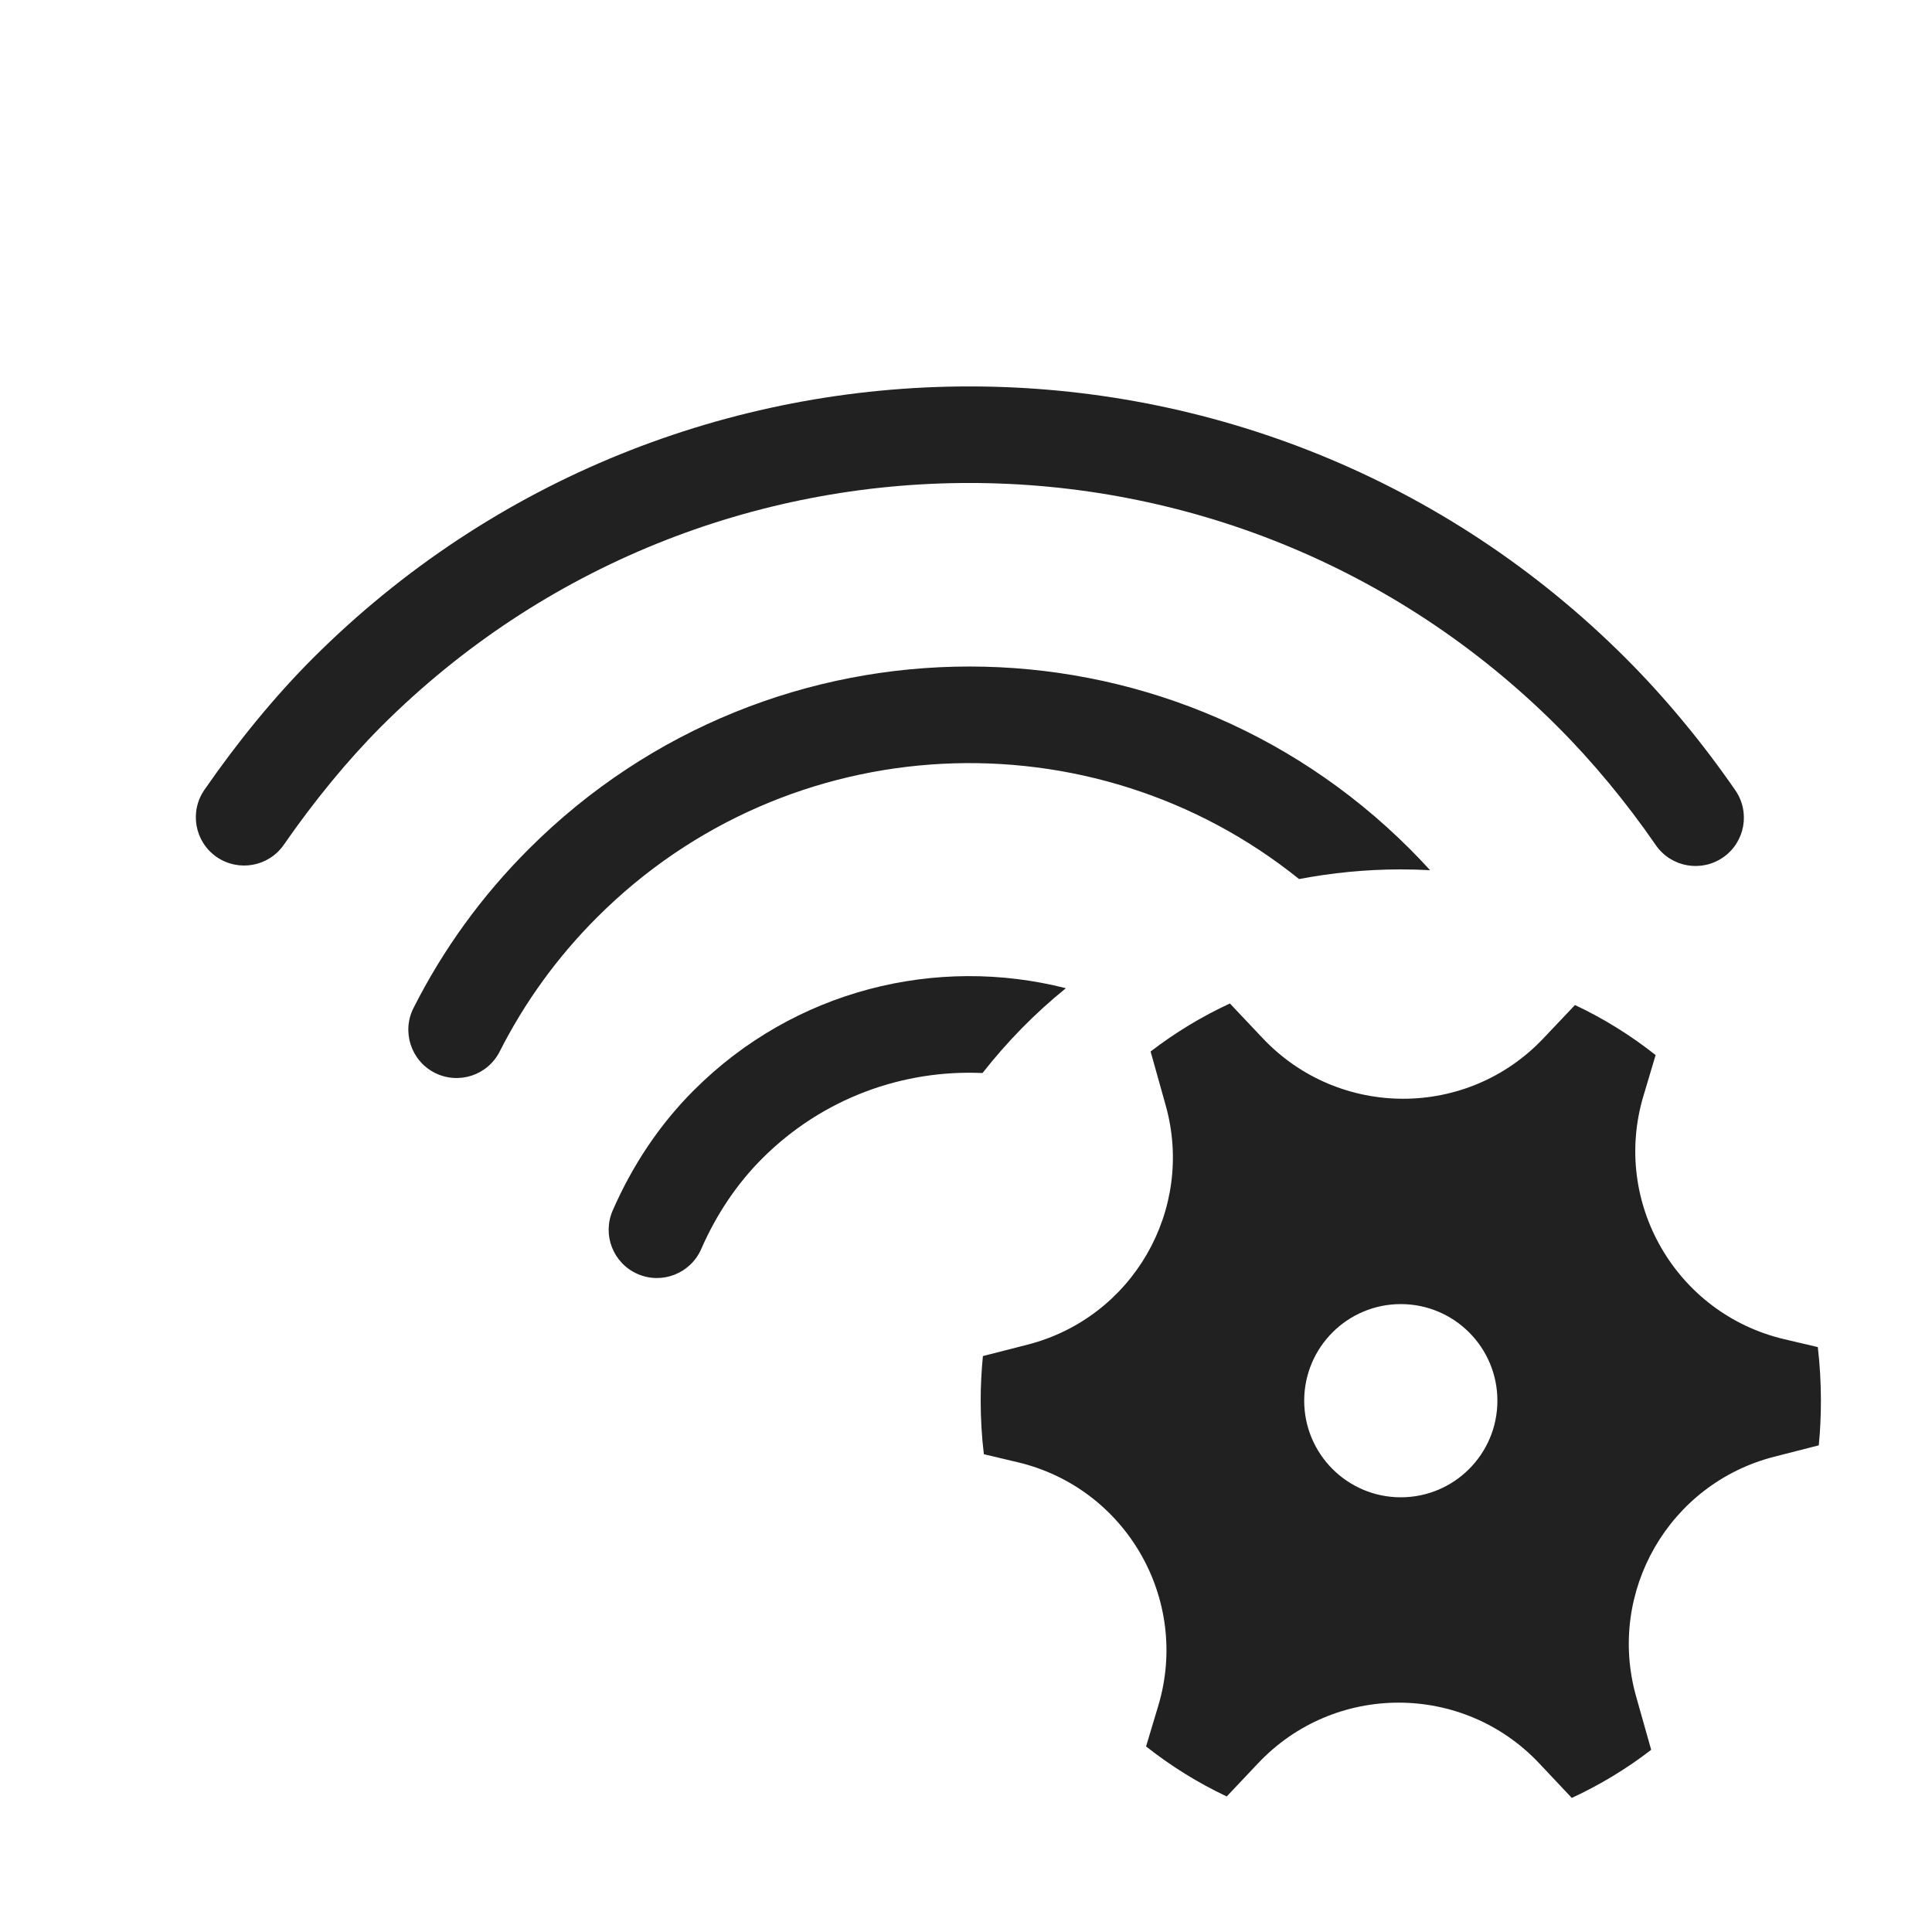
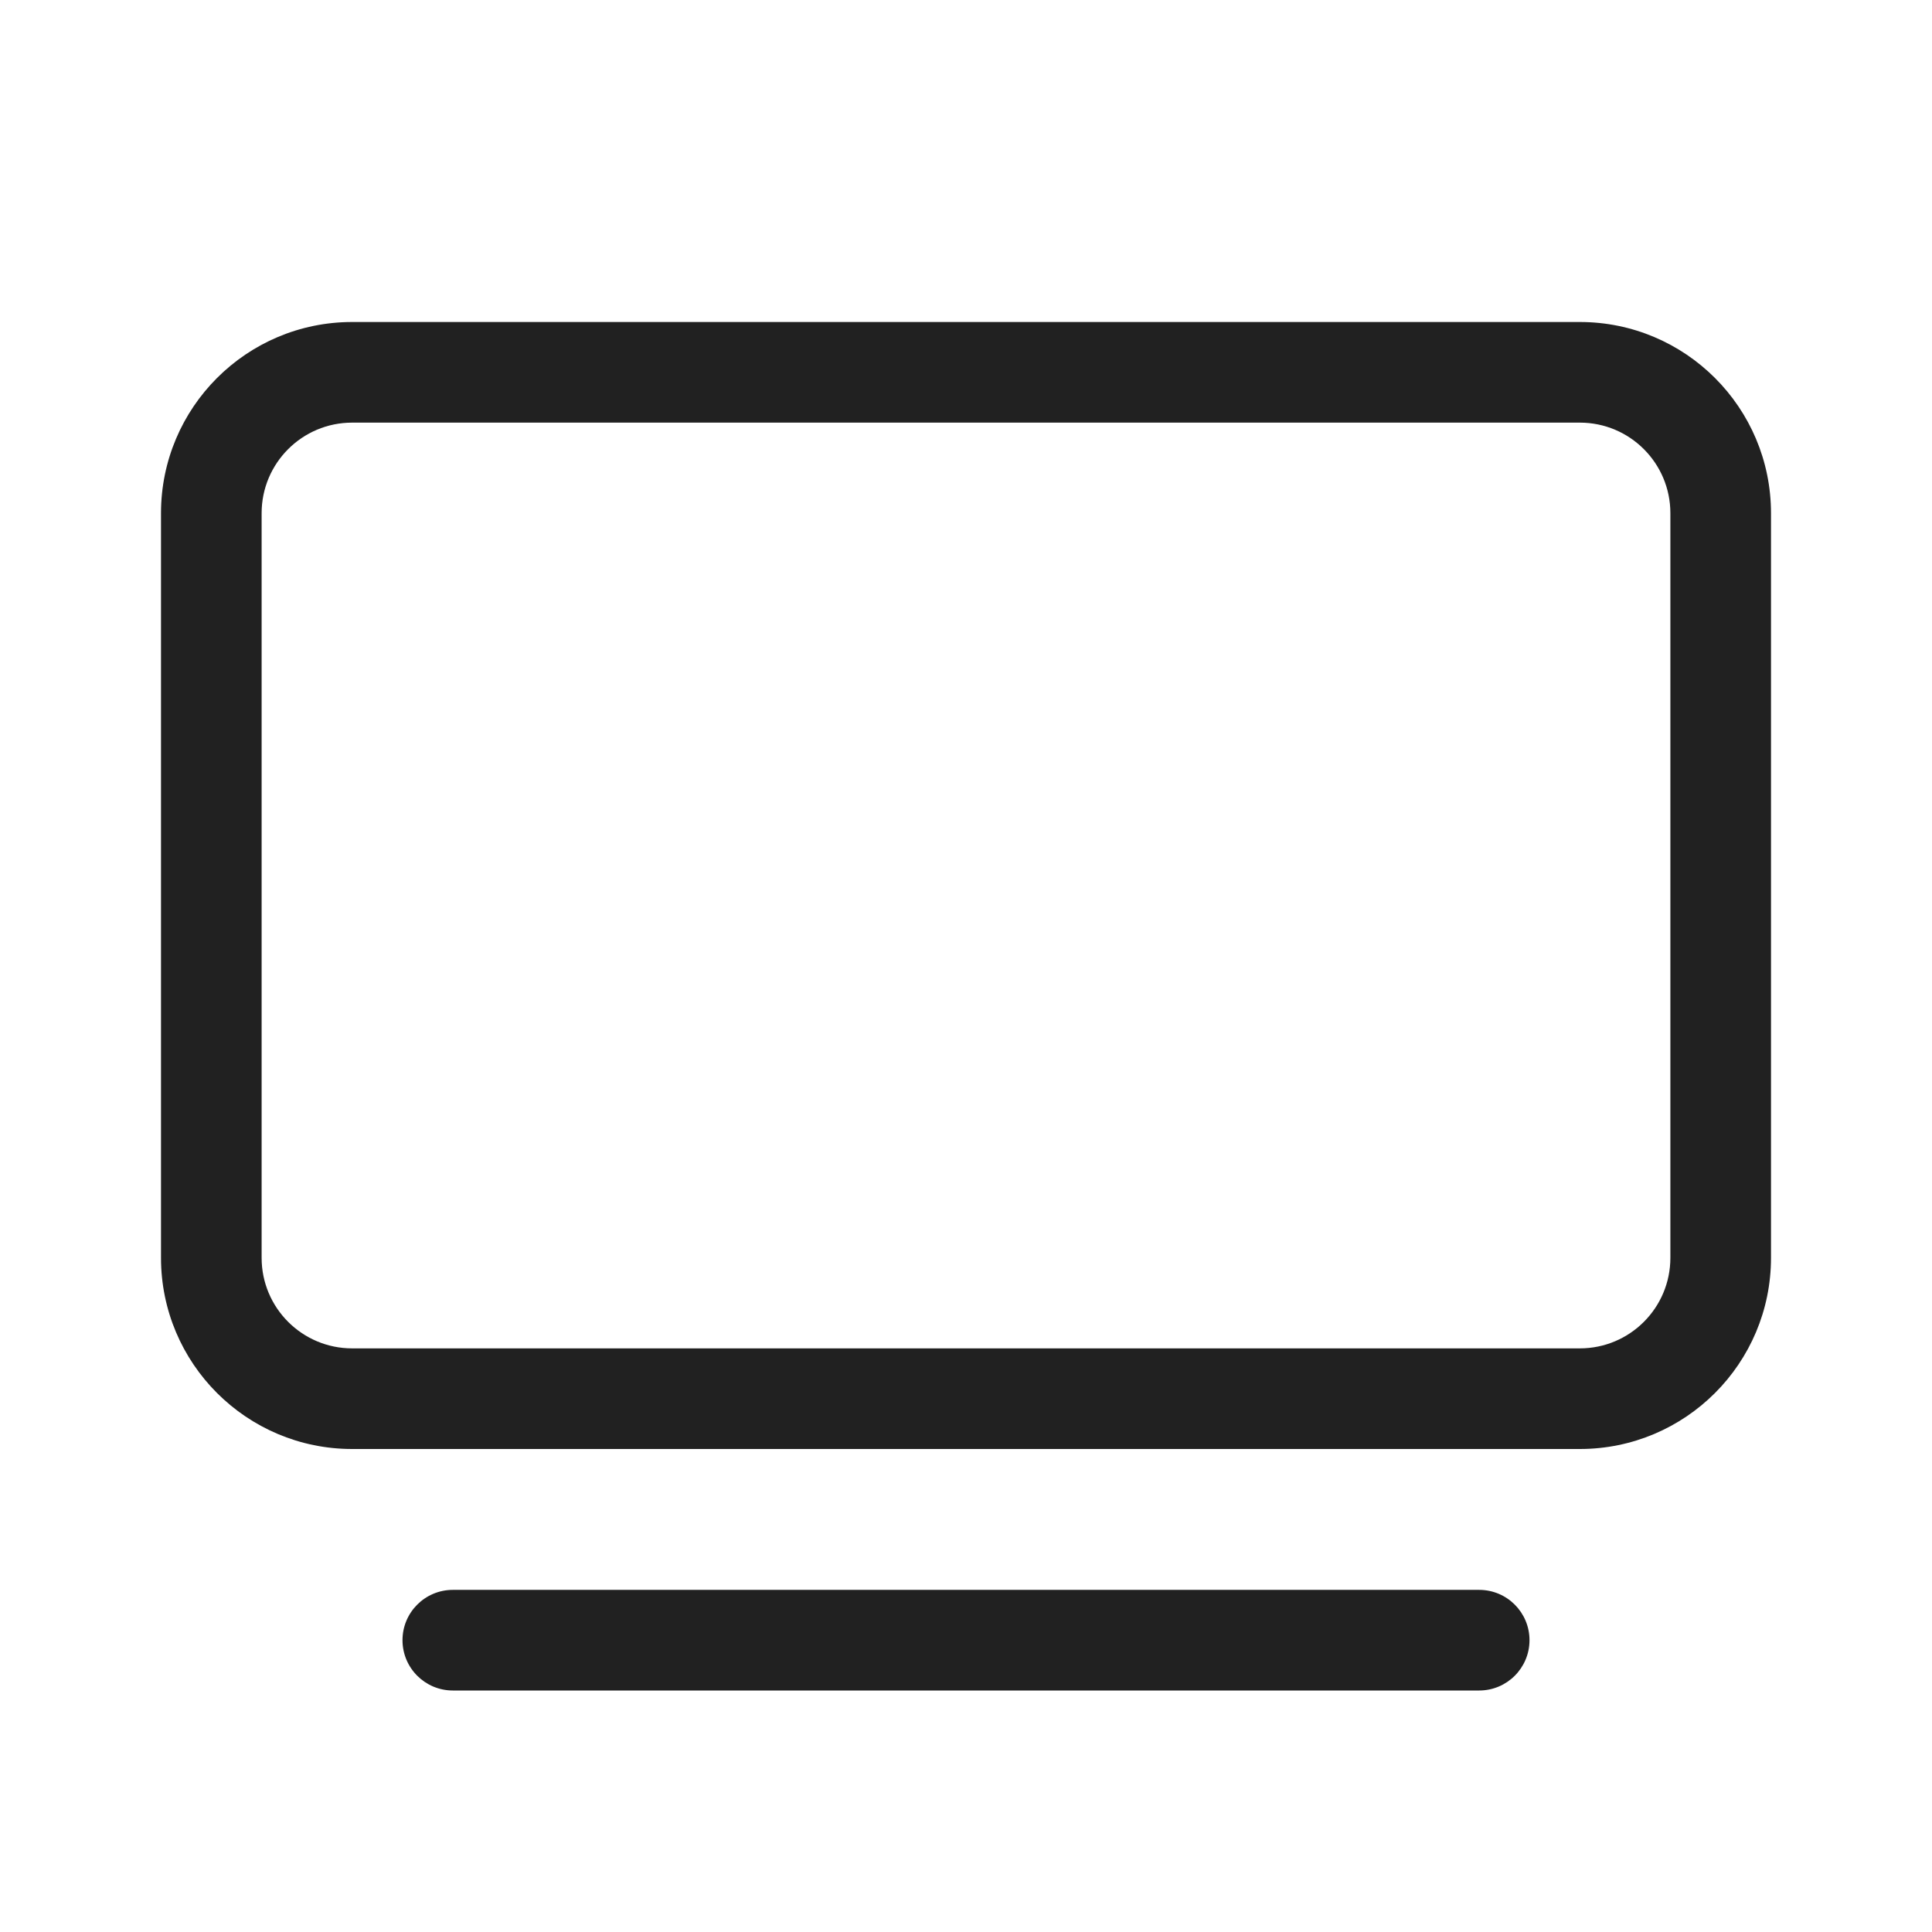
- <svg xmlns="http://www.w3.org/2000/svg" width="20" height="20" viewBox="0 0 20 20" fill="none">
-   <path d="M17.964 8.181C17.627 7.693 17.241 7.225 16.831 6.815C13.078 3.062 6.992 3.062 3.238 6.815C2.845 7.208 2.463 7.675 2.117 8.175C1.959 8.402 2.015 8.713 2.242 8.871C2.469 9.028 2.781 8.972 2.938 8.745C3.252 8.292 3.597 7.871 3.945 7.522C7.308 4.159 12.761 4.159 16.124 7.522C16.49 7.888 16.838 8.309 17.141 8.749C17.298 8.976 17.609 9.033 17.837 8.876C18.064 8.719 18.121 8.408 17.964 8.181ZM7.183 11.286C8.227 10.242 9.7 9.89 11.034 10.23C10.714 10.489 10.425 10.784 10.171 11.108C9.35 11.071 8.517 11.366 7.89 11.993C7.627 12.256 7.414 12.575 7.259 12.93C7.148 13.183 6.853 13.299 6.6 13.188C6.347 13.077 6.232 12.783 6.343 12.53C6.547 12.063 6.829 11.639 7.183 11.286ZM14.595 8.789C14.666 8.86 14.736 8.933 14.804 9.008C14.703 9.003 14.602 9 14.5 9C14.14 9 13.789 9.035 13.448 9.1C11.308 7.377 8.168 7.509 6.181 9.496C5.768 9.909 5.432 10.374 5.173 10.885C5.048 11.132 4.748 11.23 4.501 11.106C4.255 10.981 4.156 10.68 4.281 10.434C4.587 9.829 4.985 9.277 5.474 8.789C7.993 6.27 12.076 6.27 14.595 8.789ZM12.067 11.442C12.37 12.523 11.724 13.642 10.636 13.92L10.175 14.038C10.16 14.19 10.152 14.344 10.152 14.5C10.152 14.688 10.163 14.873 10.185 15.054L10.535 15.137C11.654 15.402 12.32 16.554 11.991 17.656L11.864 18.079C12.121 18.282 12.401 18.456 12.699 18.597L13.024 18.253C13.814 17.416 15.145 17.417 15.934 18.254L16.271 18.612C16.563 18.477 16.839 18.31 17.093 18.114L16.936 17.558C16.633 16.477 17.279 15.358 18.367 15.08L18.828 14.962C18.843 14.81 18.85 14.656 18.85 14.5C18.85 14.312 18.839 14.127 18.818 13.945L18.469 13.863C17.349 13.598 16.683 12.446 17.013 11.344L17.139 10.922C16.881 10.718 16.602 10.544 16.304 10.404L15.979 10.747C15.19 11.584 13.859 11.583 13.07 10.746L12.732 10.388C12.44 10.523 12.165 10.69 11.911 10.885L12.067 11.442ZM14.501 15.5C13.949 15.5 13.501 15.052 13.501 14.5C13.501 13.948 13.949 13.5 14.501 13.5C15.054 13.5 15.501 13.948 15.501 14.5C15.501 15.052 15.054 15.5 14.501 15.5Z" fill="#212121" />
+ <svg xmlns="http://www.w3.org/2000/svg" width="48" height="48" viewBox="0 0 48 48" fill="none">
+   <path d="M8.75 8C6.127 8 4 10.127 4 12.75V31.25C4 33.873 6.127 36 8.75 36H39.25C41.873 36 44 33.873 44 31.25V12.75C44 10.127 41.873 8 39.25 8H8.75ZM6.5 12.75C6.5 11.507 7.507 10.5 8.75 10.5H39.25C40.493 10.5 41.5 11.507 41.5 12.75V31.25C41.5 32.493 40.493 33.5 39.25 33.5H8.75C7.507 33.5 6.5 32.493 6.5 31.25V12.75ZM11.25 39.5C10.56 39.5 10 40.06 10 40.75C10 41.44 10.56 42 11.25 42H36.75C37.44 42 38 41.44 38 40.75C38 40.06 37.44 39.5 36.75 39.5H11.25Z" fill="#212121" />
</svg>
